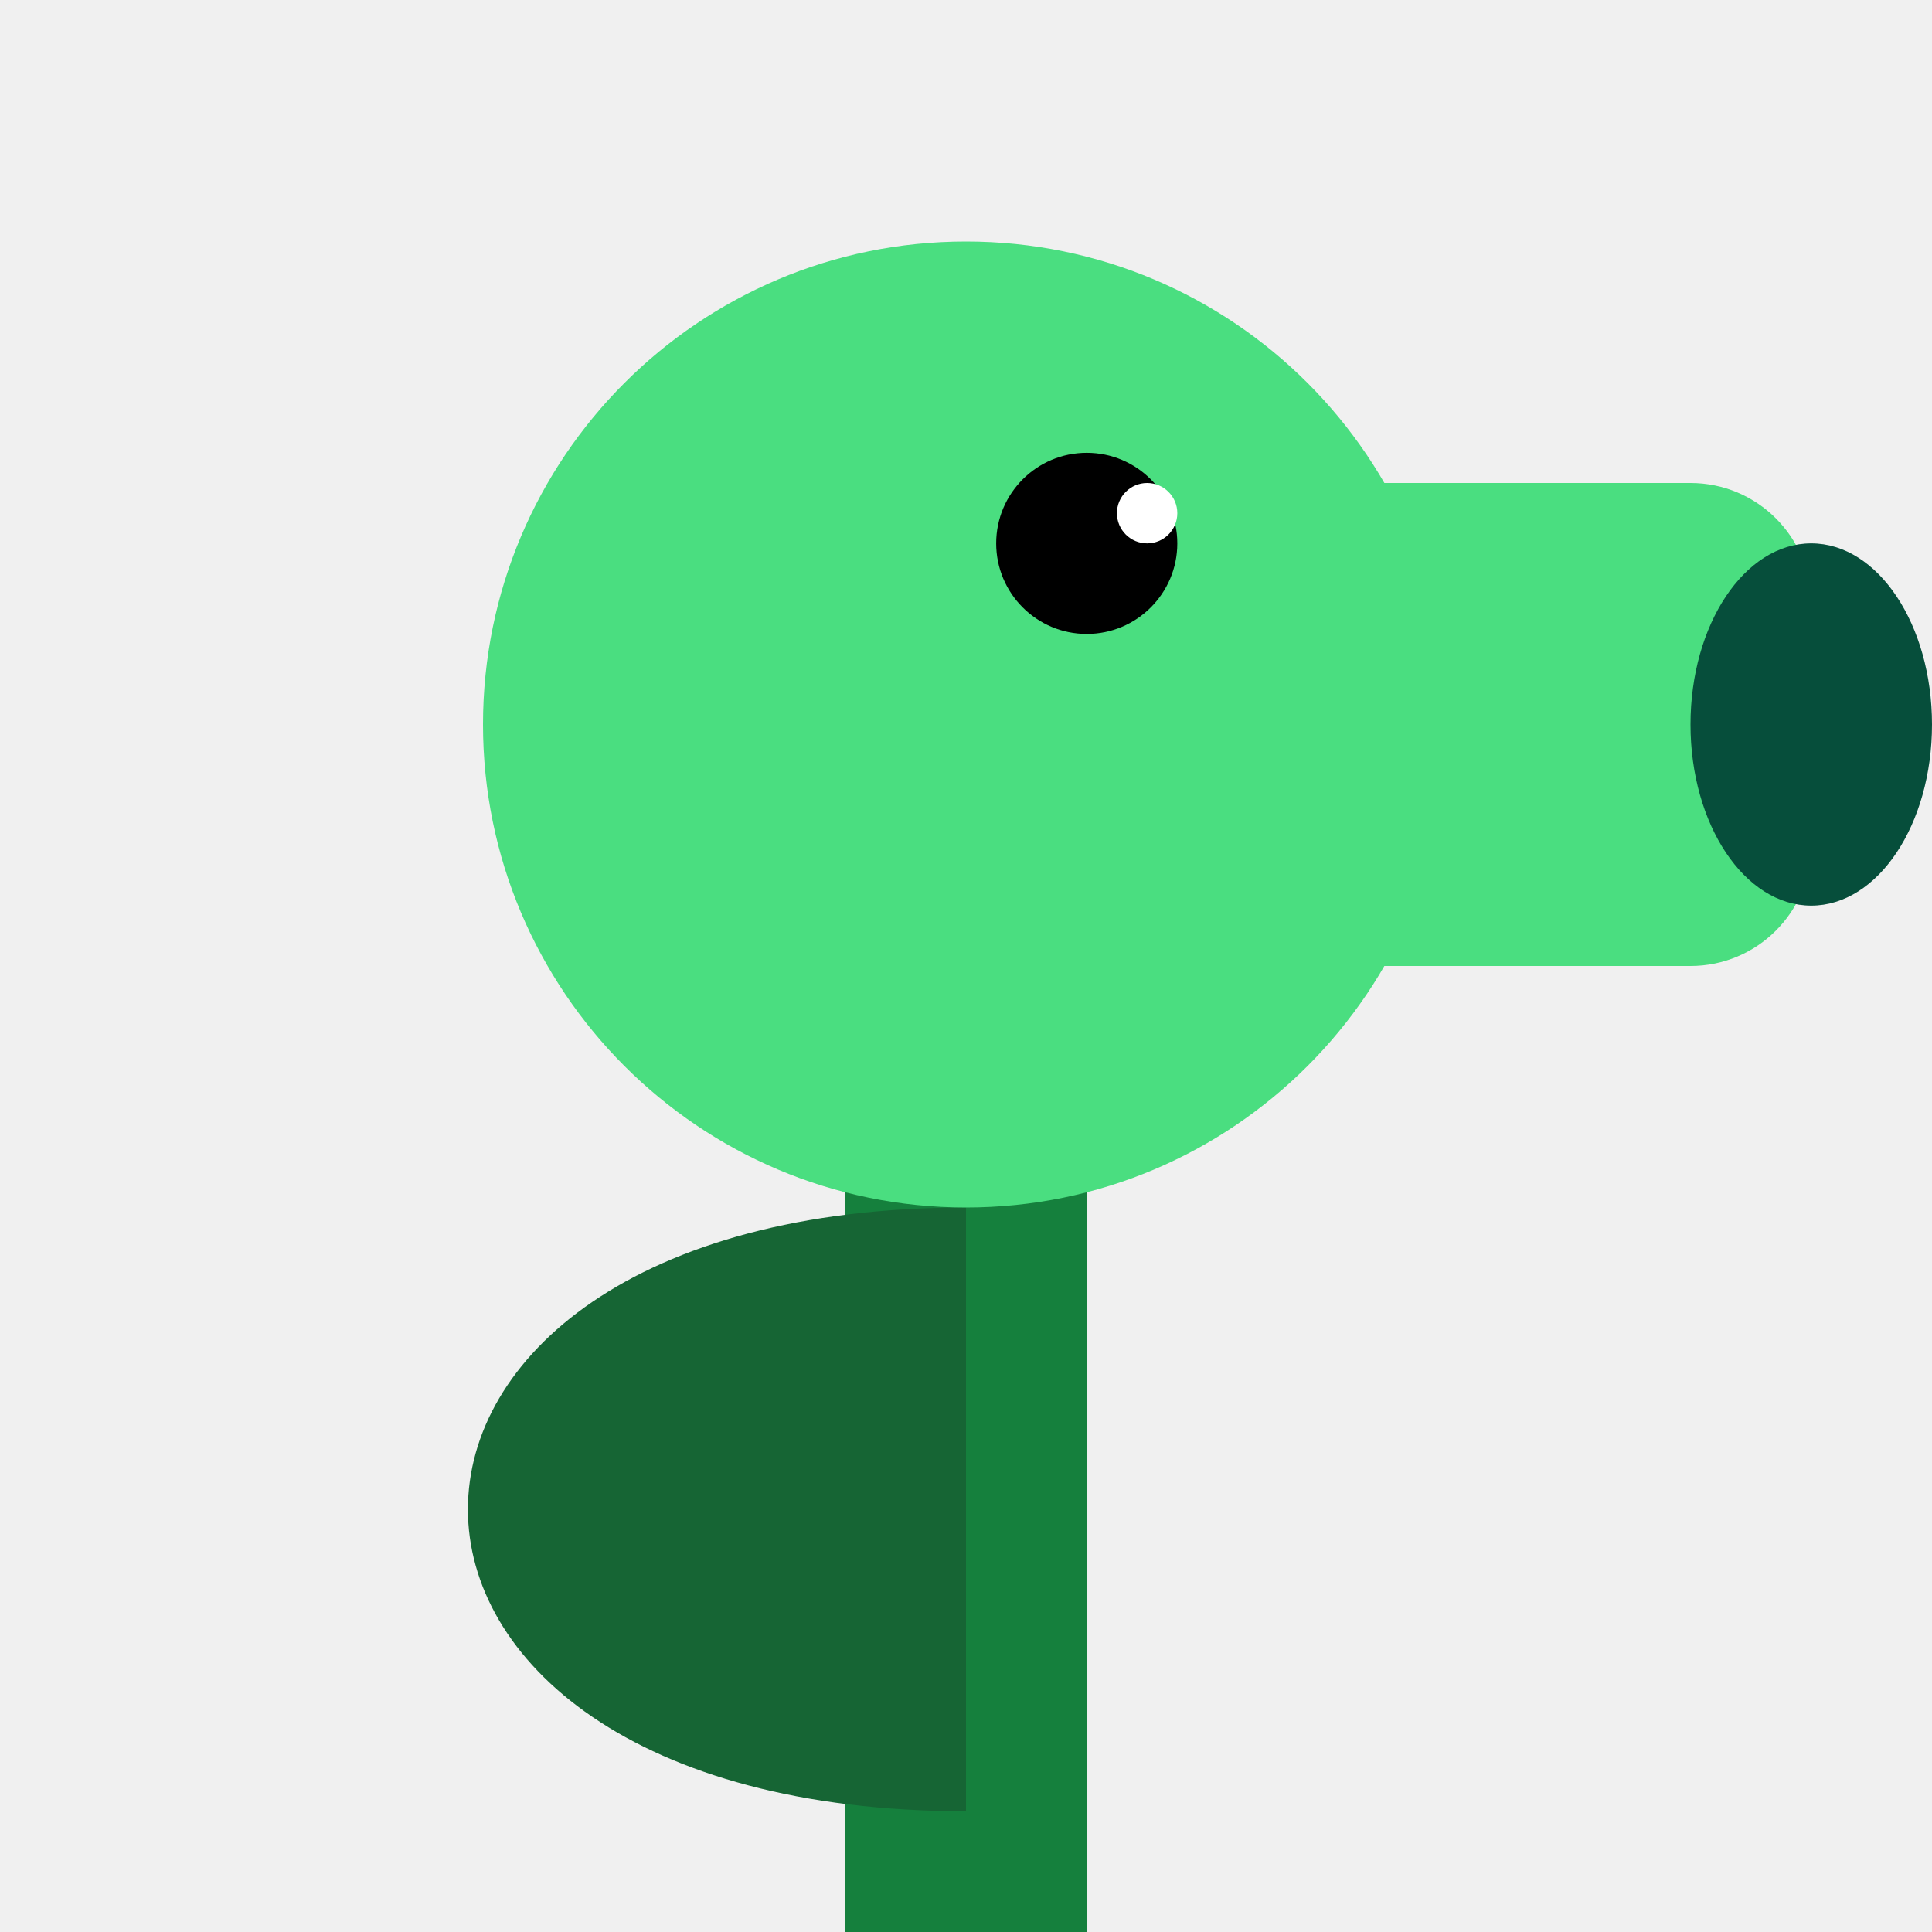
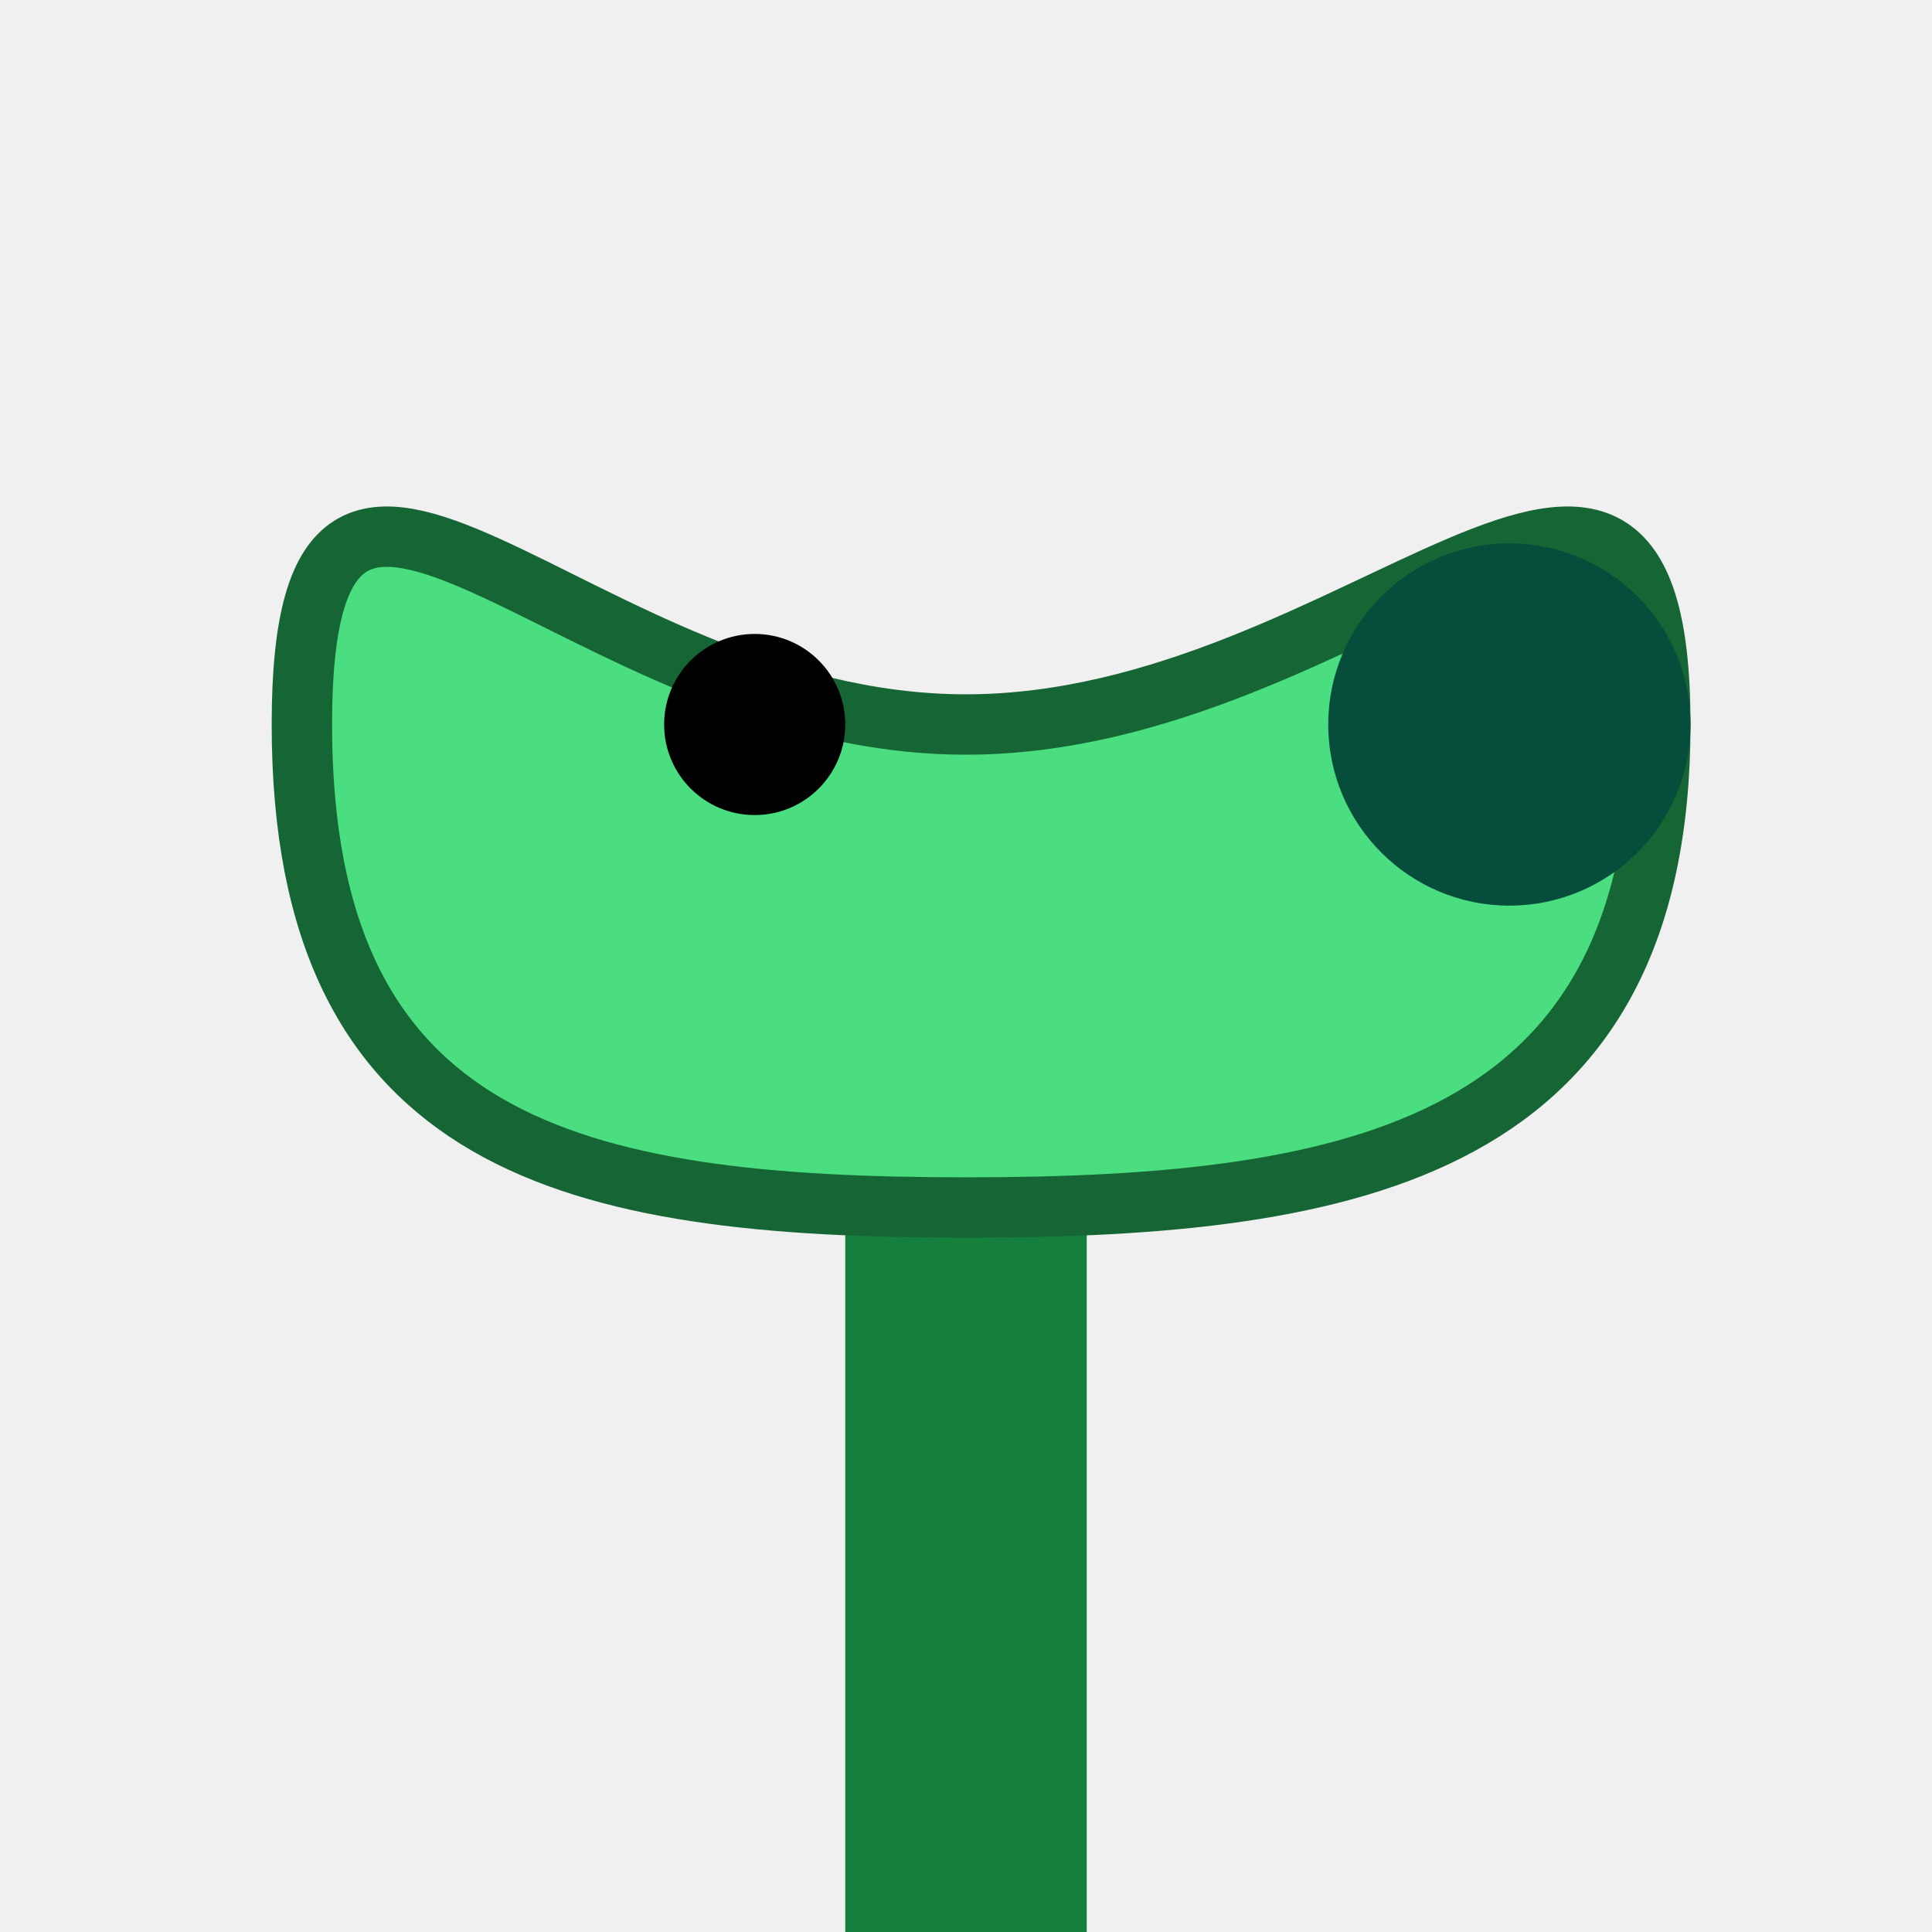
<svg xmlns="http://www.w3.org/2000/svg" width="64" height="64" viewBox="0 0 64 64">
  <rect x="28" y="32" width="8" height="32" fill="#15803d" />
-   <path d="M32 40 C10 40 10 60 32 60" fill="#166534" />
-   <circle cx="32" cy="24" r="16" fill="#4ade80" />
-   <rect x="36" y="16" width="24" height="16" rx="4" fill="#4ade80" />
-   <ellipse cx="60" cy="24" rx="4" ry="6" fill="#064e3b" />
-   <circle cx="36" cy="18" r="3" fill="#000000" />
-   <circle cx="38" cy="17" r="1" fill="#ffffff" />
+   <path d="M32 24 C45 24 55 10 55 24 C55 38 45 40 32 40 C19 40 10 38 10 24 C10 10 19 24 32 24" fill="#4ade80" stroke="#166534" stroke-width="2" />
+   <circle cx="25" cy="24" r="3" fill="#000" />
+   <circle cx="50" cy="24" r="6" fill="#064e3b" />
</svg>
